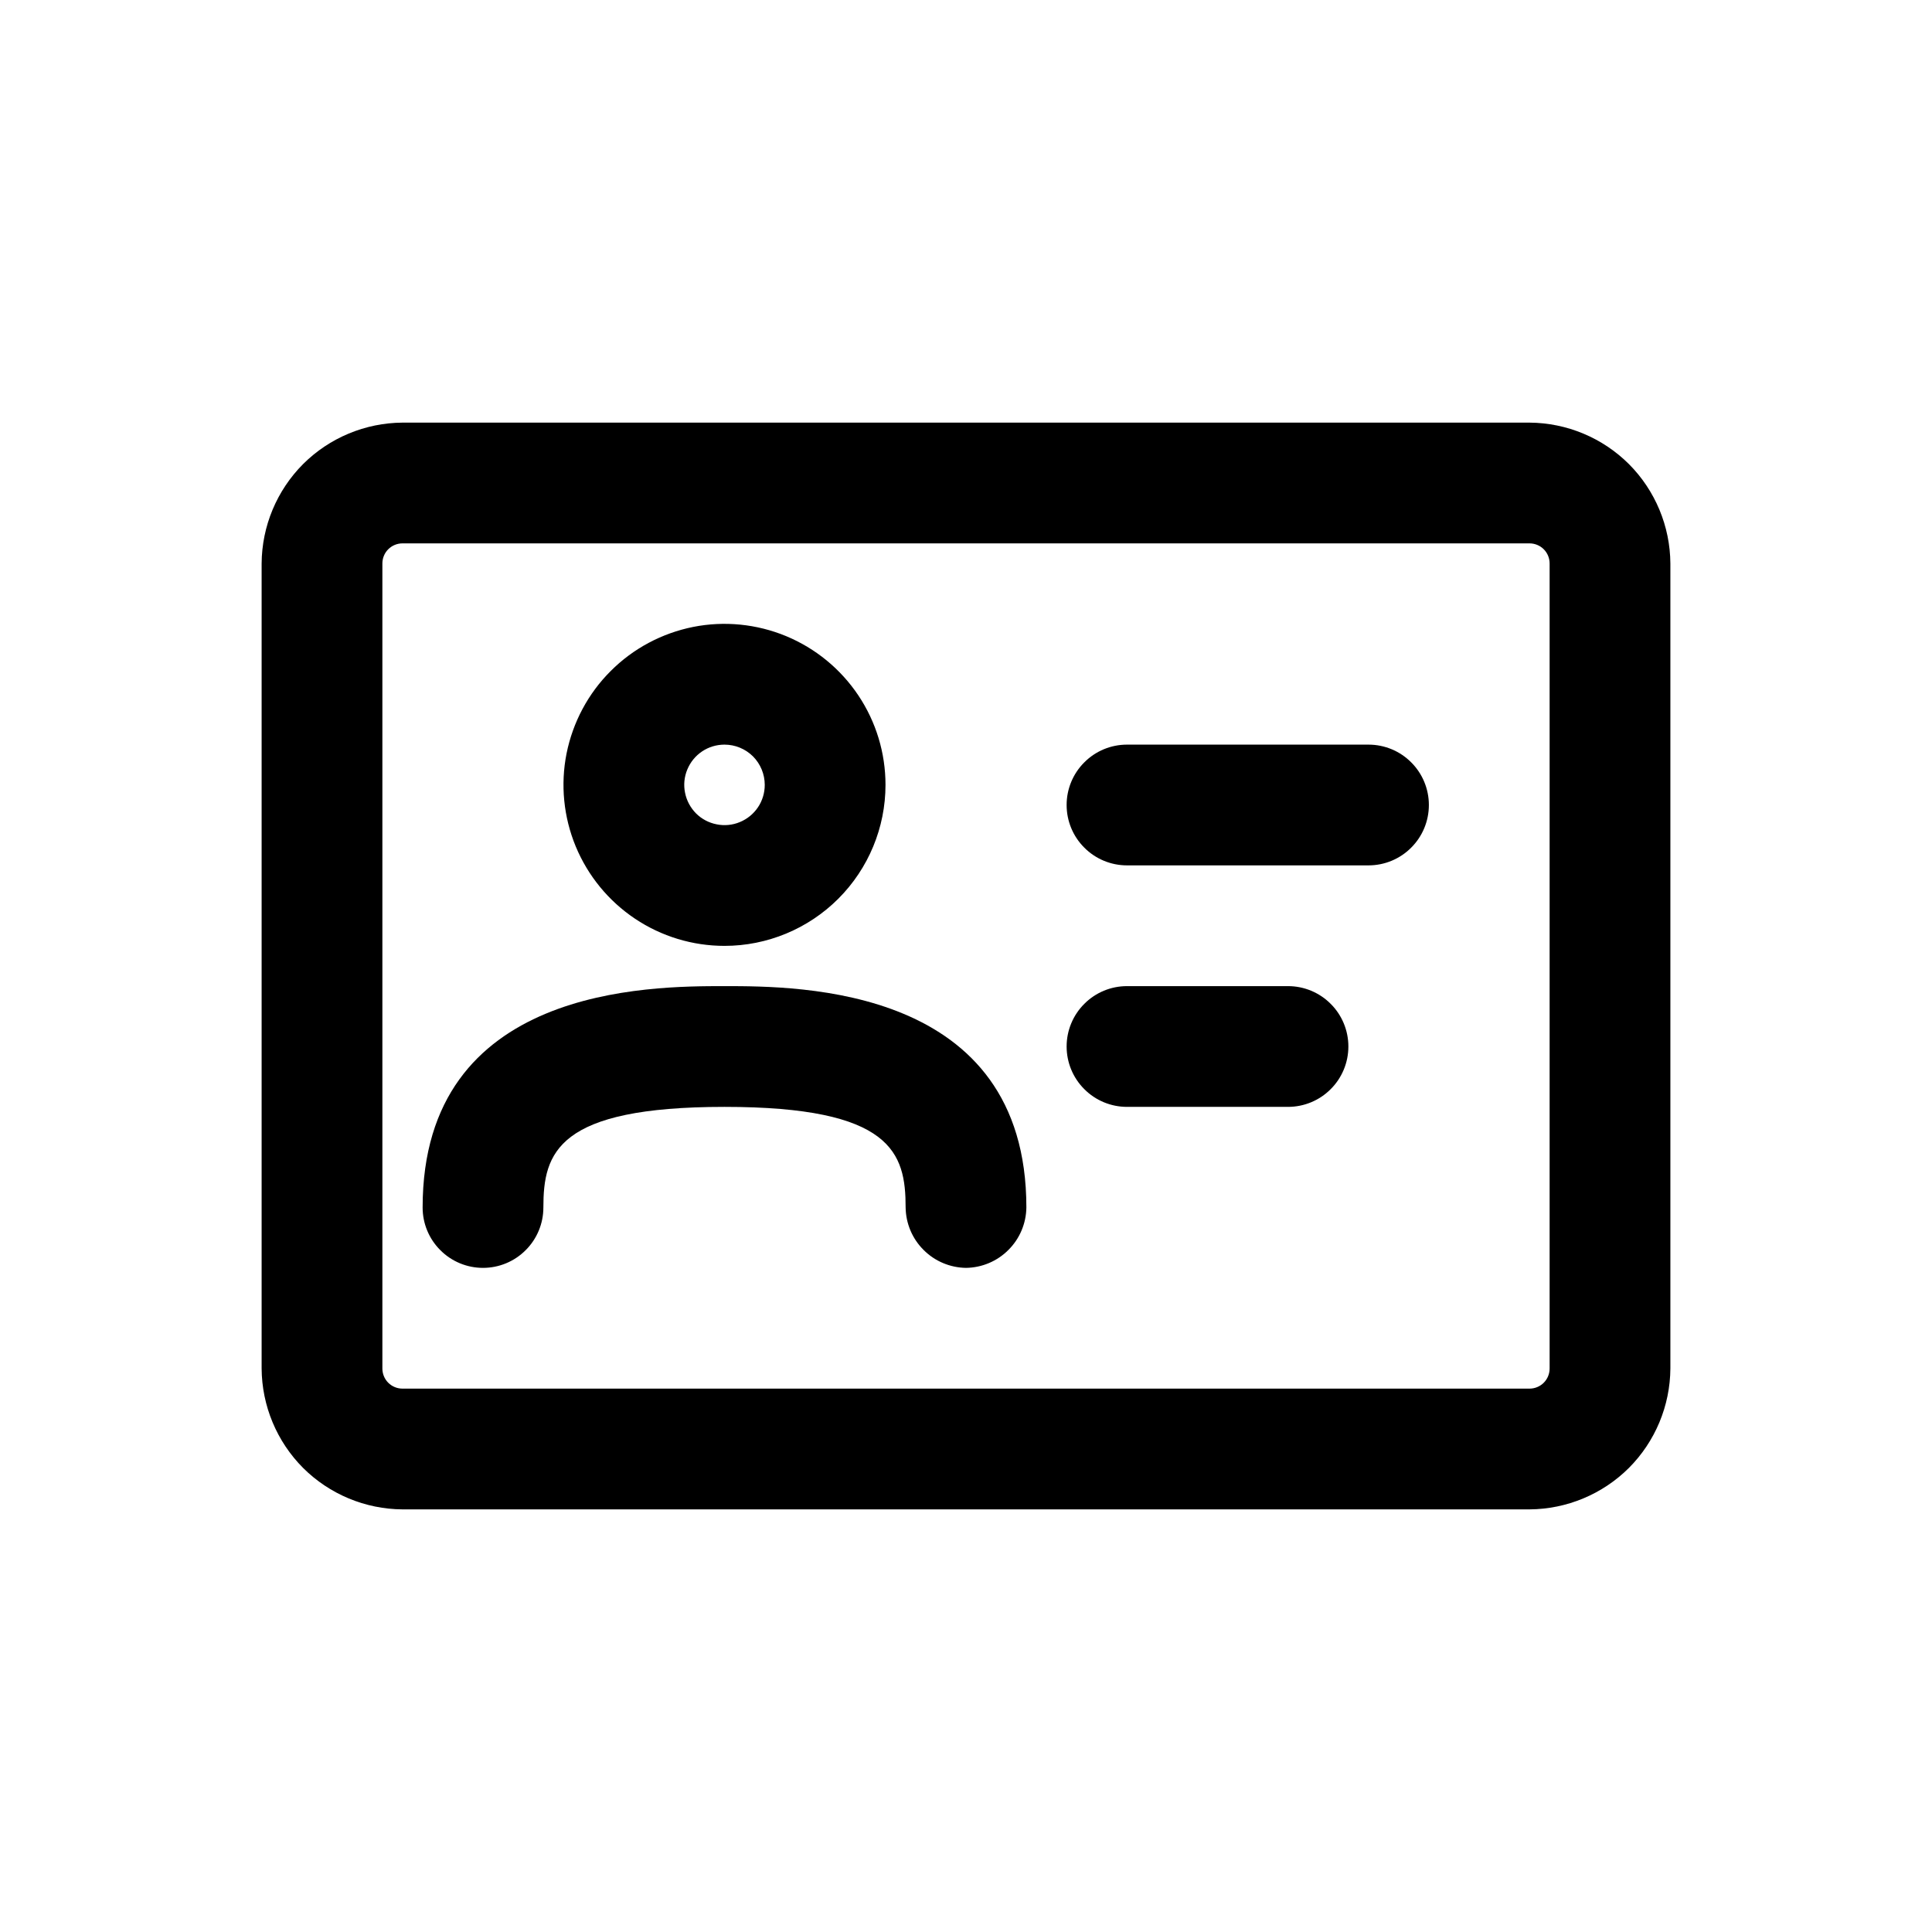
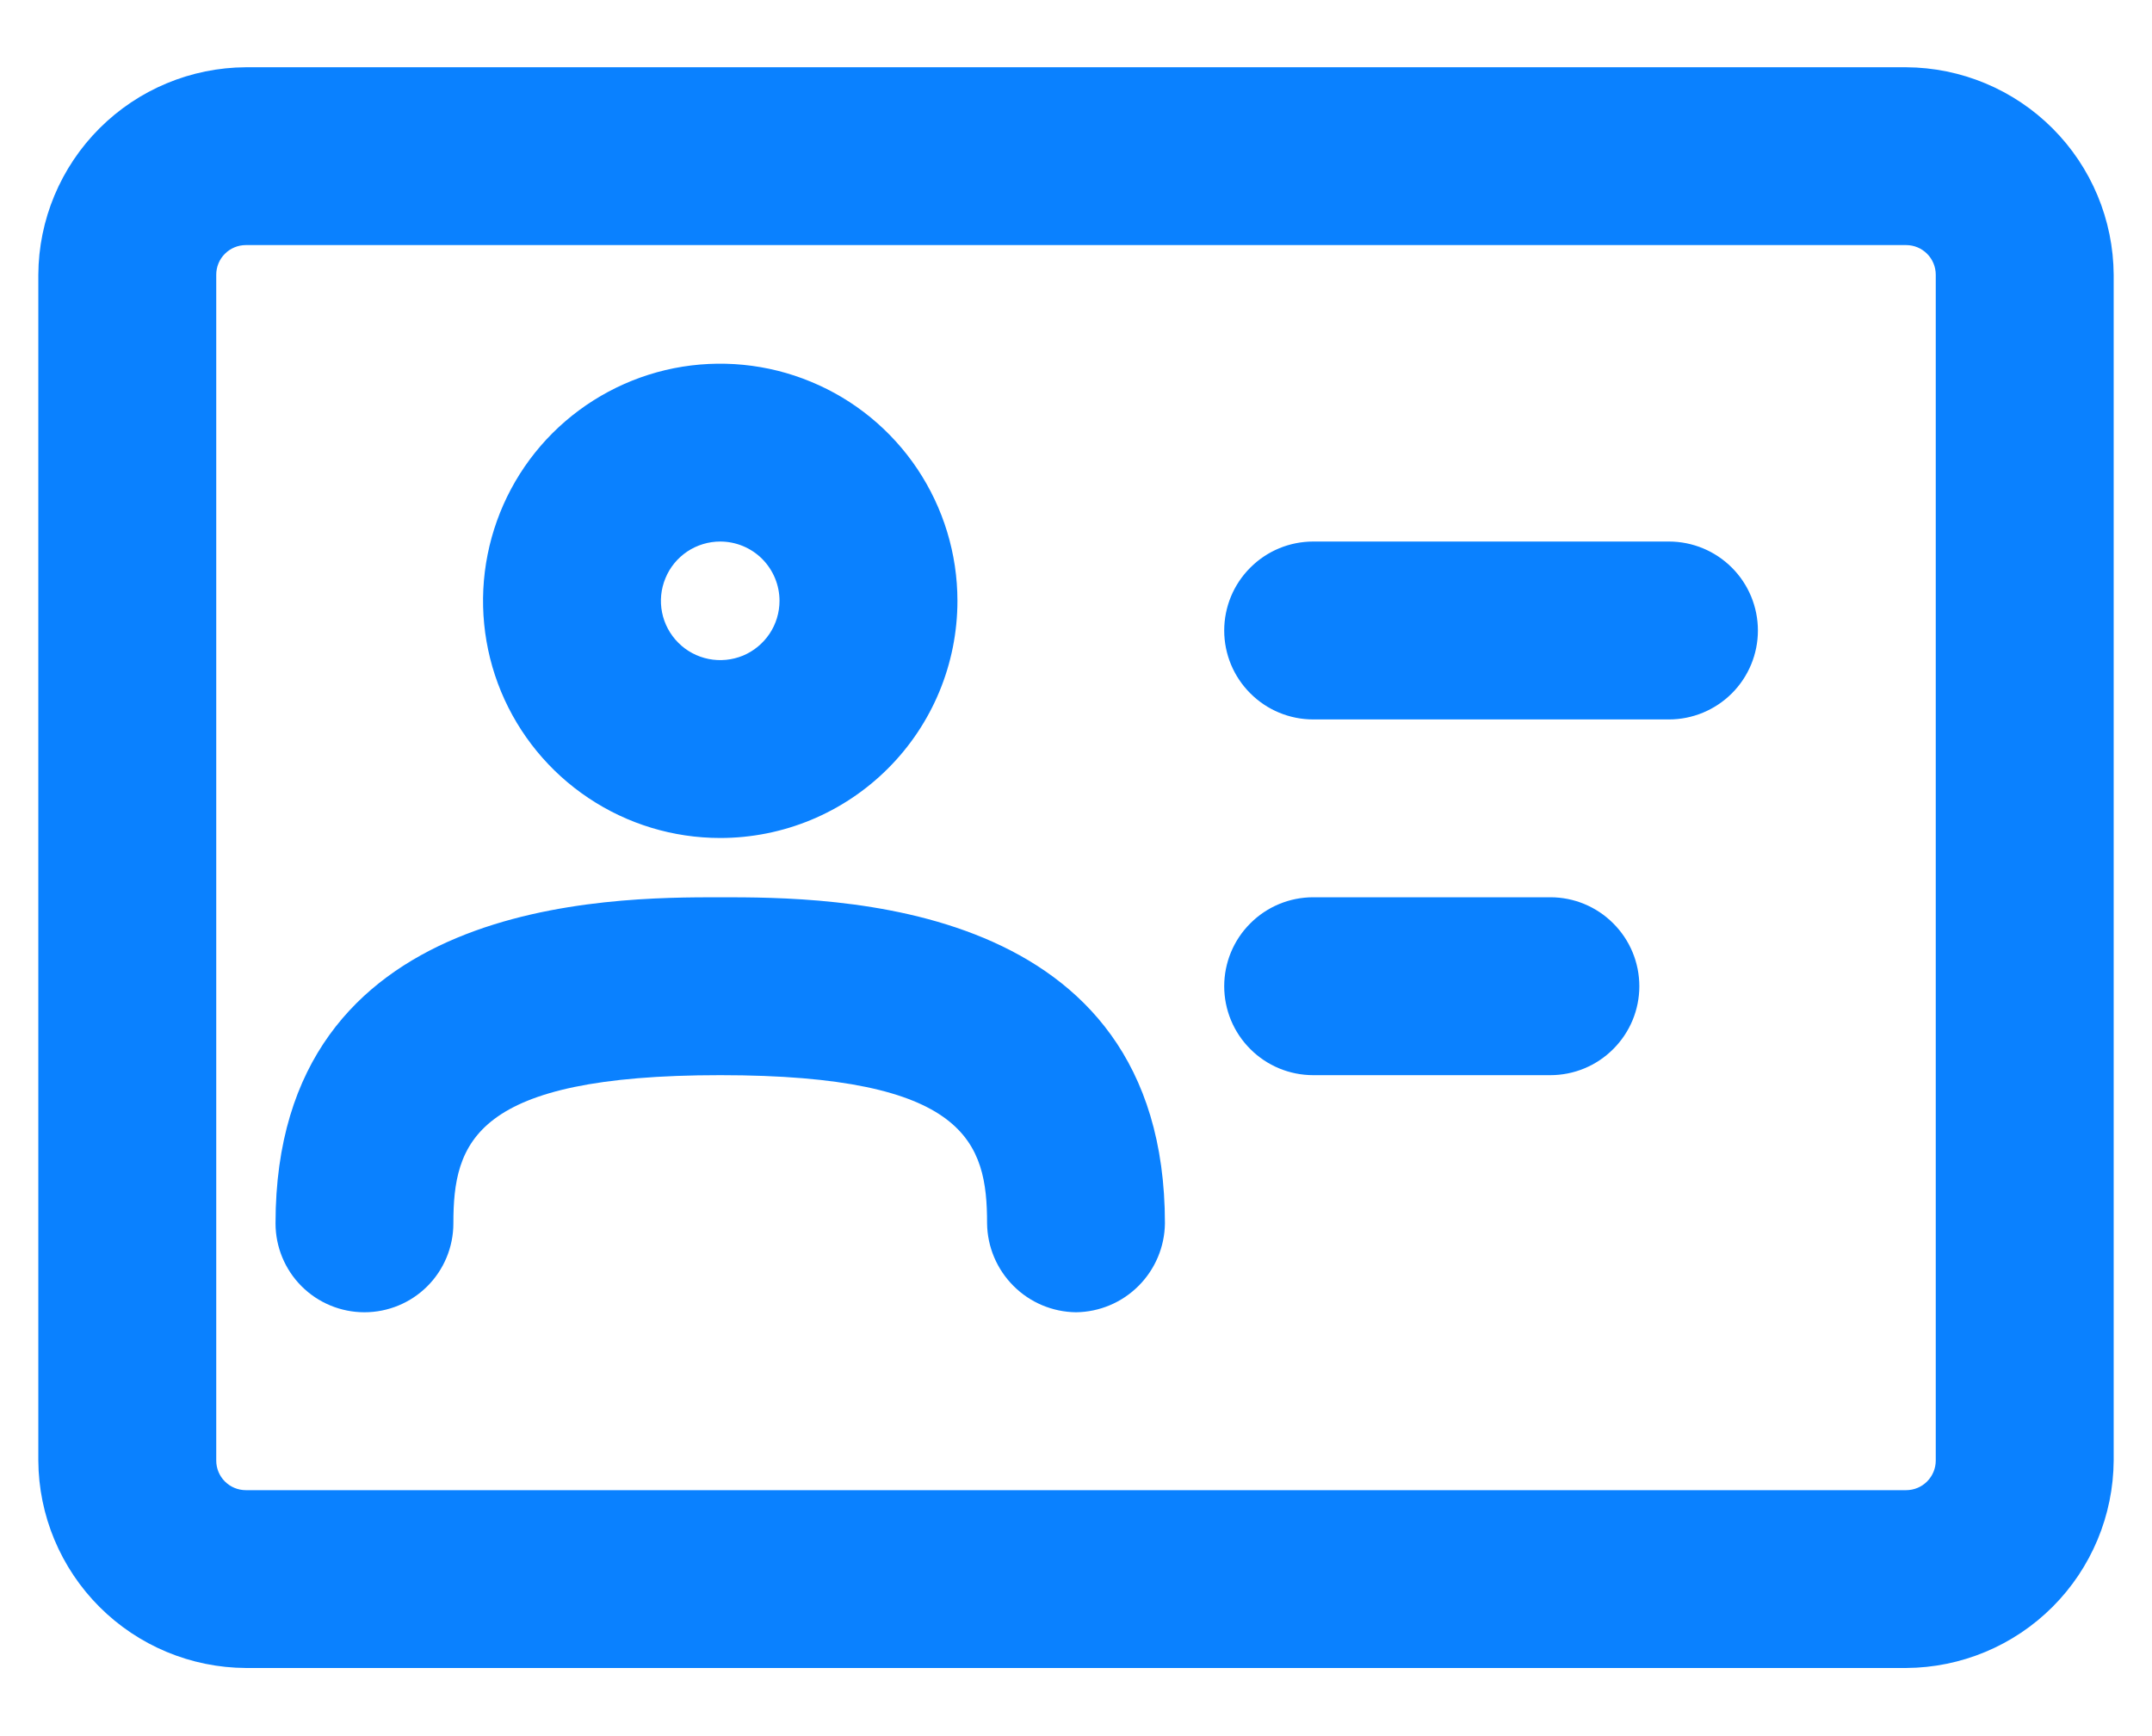
- <svg xmlns="http://www.w3.org/2000/svg" width="800px" height="800px" viewBox="0 0 24 24" fill="none">
-   <path d="M19 18.75H5C4.537 18.747 4.093 18.562 3.765 18.235C3.438 17.907 3.253 17.463 3.25 17V7C3.253 6.537 3.438 6.093 3.765 5.765C4.093 5.438 4.537 5.253 5 5.25H19C19.463 5.253 19.907 5.438 20.235 5.765C20.562 6.093 20.747 6.537 20.75 7V17C20.747 17.463 20.562 17.907 20.235 18.235C19.907 18.562 19.463 18.747 19 18.75ZM5 6.75C4.934 6.75 4.87 6.776 4.823 6.823C4.776 6.87 4.75 6.934 4.75 7V17C4.75 17.066 4.776 17.13 4.823 17.177C4.87 17.224 4.934 17.25 5 17.25H19C19.066 17.25 19.13 17.224 19.177 17.177C19.224 17.13 19.25 17.066 19.25 17V7C19.25 6.934 19.224 6.87 19.177 6.823C19.13 6.776 19.066 6.75 19 6.75H5Z" fill="#000000" />
-   <path d="M9 11.75C8.604 11.75 8.218 11.633 7.889 11.413C7.56 11.193 7.304 10.881 7.152 10.515C7.001 10.15 6.961 9.748 7.038 9.36C7.116 8.972 7.306 8.615 7.586 8.336C7.865 8.056 8.222 7.866 8.61 7.788C8.998 7.711 9.4 7.751 9.765 7.902C10.131 8.054 10.443 8.31 10.663 8.639C10.883 8.968 11 9.354 11 9.75C11 10.28 10.789 10.789 10.414 11.164C10.039 11.539 9.53 11.75 9 11.75ZM9 9.25C8.901 9.25 8.804 9.279 8.722 9.334C8.64 9.389 8.576 9.467 8.538 9.559C8.5 9.65 8.49 9.751 8.51 9.848C8.529 9.945 8.577 10.034 8.646 10.104C8.716 10.174 8.805 10.221 8.902 10.24C8.999 10.26 9.1 10.25 9.191 10.212C9.283 10.174 9.361 10.11 9.416 10.028C9.471 9.946 9.5 9.849 9.5 9.75C9.5 9.617 9.447 9.49 9.354 9.396C9.26 9.303 9.133 9.25 9 9.25Z" fill="#000000" />
-   <path d="M12 15.75C11.802 15.747 11.613 15.668 11.473 15.527C11.332 15.387 11.253 15.198 11.25 15C11.25 14.32 11.08 13.75 9 13.75C6.92 13.75 6.75 14.32 6.75 15C6.75 15.199 6.671 15.39 6.53 15.53C6.39 15.671 6.199 15.75 6 15.75C5.801 15.75 5.61 15.671 5.47 15.53C5.329 15.39 5.25 15.199 5.25 15C5.25 12.25 8.07 12.25 9 12.25C9.93 12.25 12.75 12.25 12.75 15C12.747 15.198 12.668 15.387 12.527 15.527C12.387 15.668 12.198 15.747 12 15.75Z" fill="#000000" />
-   <path d="M17 10.75H14C13.801 10.75 13.61 10.671 13.47 10.53C13.329 10.39 13.25 10.199 13.25 10C13.25 9.801 13.329 9.61 13.47 9.47C13.61 9.329 13.801 9.25 14 9.25H17C17.199 9.25 17.39 9.329 17.53 9.47C17.671 9.61 17.75 9.801 17.75 10C17.75 10.199 17.671 10.39 17.53 10.53C17.39 10.671 17.199 10.75 17 10.75Z" fill="#000000" />
-   <path d="M16 13.75H14C13.801 13.75 13.61 13.671 13.47 13.53C13.329 13.39 13.25 13.199 13.25 13C13.25 12.801 13.329 12.61 13.47 12.47C13.61 12.329 13.801 12.25 14 12.25H16C16.199 12.25 16.39 12.329 16.53 12.47C16.671 12.61 16.75 12.801 16.75 13C16.75 13.199 16.671 13.39 16.53 13.53C16.39 13.671 16.199 13.75 16 13.75Z" fill="#000000" />
+ <svg xmlns="http://www.w3.org/2000/svg" width="31" height="25" viewBox="0 0 31 25" fill="none">
+   <path d="M27.458 24.031H3.542C2.75 24.027 1.992 23.71 1.433 23.151C0.873 22.591 0.556 21.833 0.552 21.042V3.958C0.556 3.167 0.873 2.409 1.433 1.849C1.992 1.29 2.75 0.973 3.542 0.969H27.458C28.25 0.973 29.008 1.29 29.567 1.849C30.127 2.409 30.443 3.167 30.448 3.958V21.042C30.443 21.833 30.127 22.591 29.567 23.151C29.008 23.71 28.25 24.027 27.458 24.031ZM3.542 3.531C3.428 3.531 3.32 3.576 3.24 3.656C3.159 3.736 3.115 3.845 3.115 3.958V21.042C3.115 21.155 3.159 21.264 3.24 21.344C3.32 21.424 3.428 21.469 3.542 21.469H27.458C27.572 21.469 27.68 21.424 27.76 21.344C27.84 21.264 27.885 21.155 27.885 21.042V3.958C27.885 3.845 27.84 3.736 27.76 3.656C27.68 3.576 27.572 3.531 27.458 3.531H3.542Z" fill="#0A81FF" />
+   <path d="M10.375 12.073C9.699 12.073 9.039 11.873 8.477 11.497C7.915 11.122 7.477 10.588 7.218 9.964C6.96 9.34 6.892 8.653 7.024 7.99C7.156 7.327 7.481 6.718 7.959 6.24C8.437 5.763 9.046 5.437 9.708 5.305C10.371 5.174 11.058 5.241 11.682 5.5C12.307 5.758 12.84 6.196 13.216 6.758C13.591 7.32 13.792 7.981 13.792 8.656C13.792 9.563 13.432 10.432 12.791 11.072C12.15 11.713 11.281 12.073 10.375 12.073ZM10.375 7.802C10.206 7.802 10.041 7.852 9.9 7.946C9.76 8.04 9.65 8.173 9.586 8.33C9.521 8.486 9.504 8.657 9.537 8.823C9.57 8.989 9.652 9.141 9.771 9.26C9.89 9.38 10.043 9.461 10.208 9.494C10.374 9.527 10.546 9.51 10.702 9.446C10.858 9.381 10.991 9.271 11.085 9.131C11.179 8.991 11.229 8.825 11.229 8.656C11.229 8.43 11.139 8.213 10.979 8.052C10.819 7.892 10.601 7.802 10.375 7.802ZM15.5 18.906C15.162 18.902 14.838 18.766 14.599 18.526C14.36 18.287 14.223 17.964 14.219 17.625C14.219 16.463 13.928 15.49 10.375 15.49C6.822 15.49 6.531 16.463 6.531 17.625C6.531 17.965 6.396 18.291 6.156 18.531C5.916 18.771 5.59 18.906 5.25 18.906C4.91 18.906 4.584 18.771 4.344 18.531C4.104 18.291 3.969 17.965 3.969 17.625C3.969 12.927 8.786 12.927 10.375 12.927C11.964 12.927 16.781 12.927 16.781 17.625C16.777 17.964 16.64 18.287 16.401 18.526C16.162 18.766 15.838 18.902 15.5 18.906ZM24.042 10.365H18.917C18.577 10.365 18.251 10.23 18.011 9.989C17.77 9.749 17.635 9.423 17.635 9.084C17.635 8.744 17.77 8.418 18.011 8.178C18.251 7.937 18.577 7.802 18.917 7.802H24.042C24.381 7.802 24.707 7.937 24.948 8.178C25.188 8.418 25.323 8.744 25.323 9.084C25.323 9.423 25.188 9.749 24.948 9.989C24.707 10.23 24.381 10.365 24.042 10.365ZM22.333 15.49H18.917C18.577 15.49 18.251 15.355 18.011 15.114C17.77 14.874 17.635 14.548 17.635 14.209C17.635 13.869 17.77 13.543 18.011 13.303C18.251 13.062 18.577 12.927 18.917 12.927H22.333C22.673 12.927 22.999 13.062 23.239 13.303C23.48 13.543 23.615 13.869 23.615 14.209C23.615 14.548 23.48 14.874 23.239 15.114C22.999 15.355 22.673 15.49 22.333 15.49Z" fill="#0A81FF" />
</svg>
